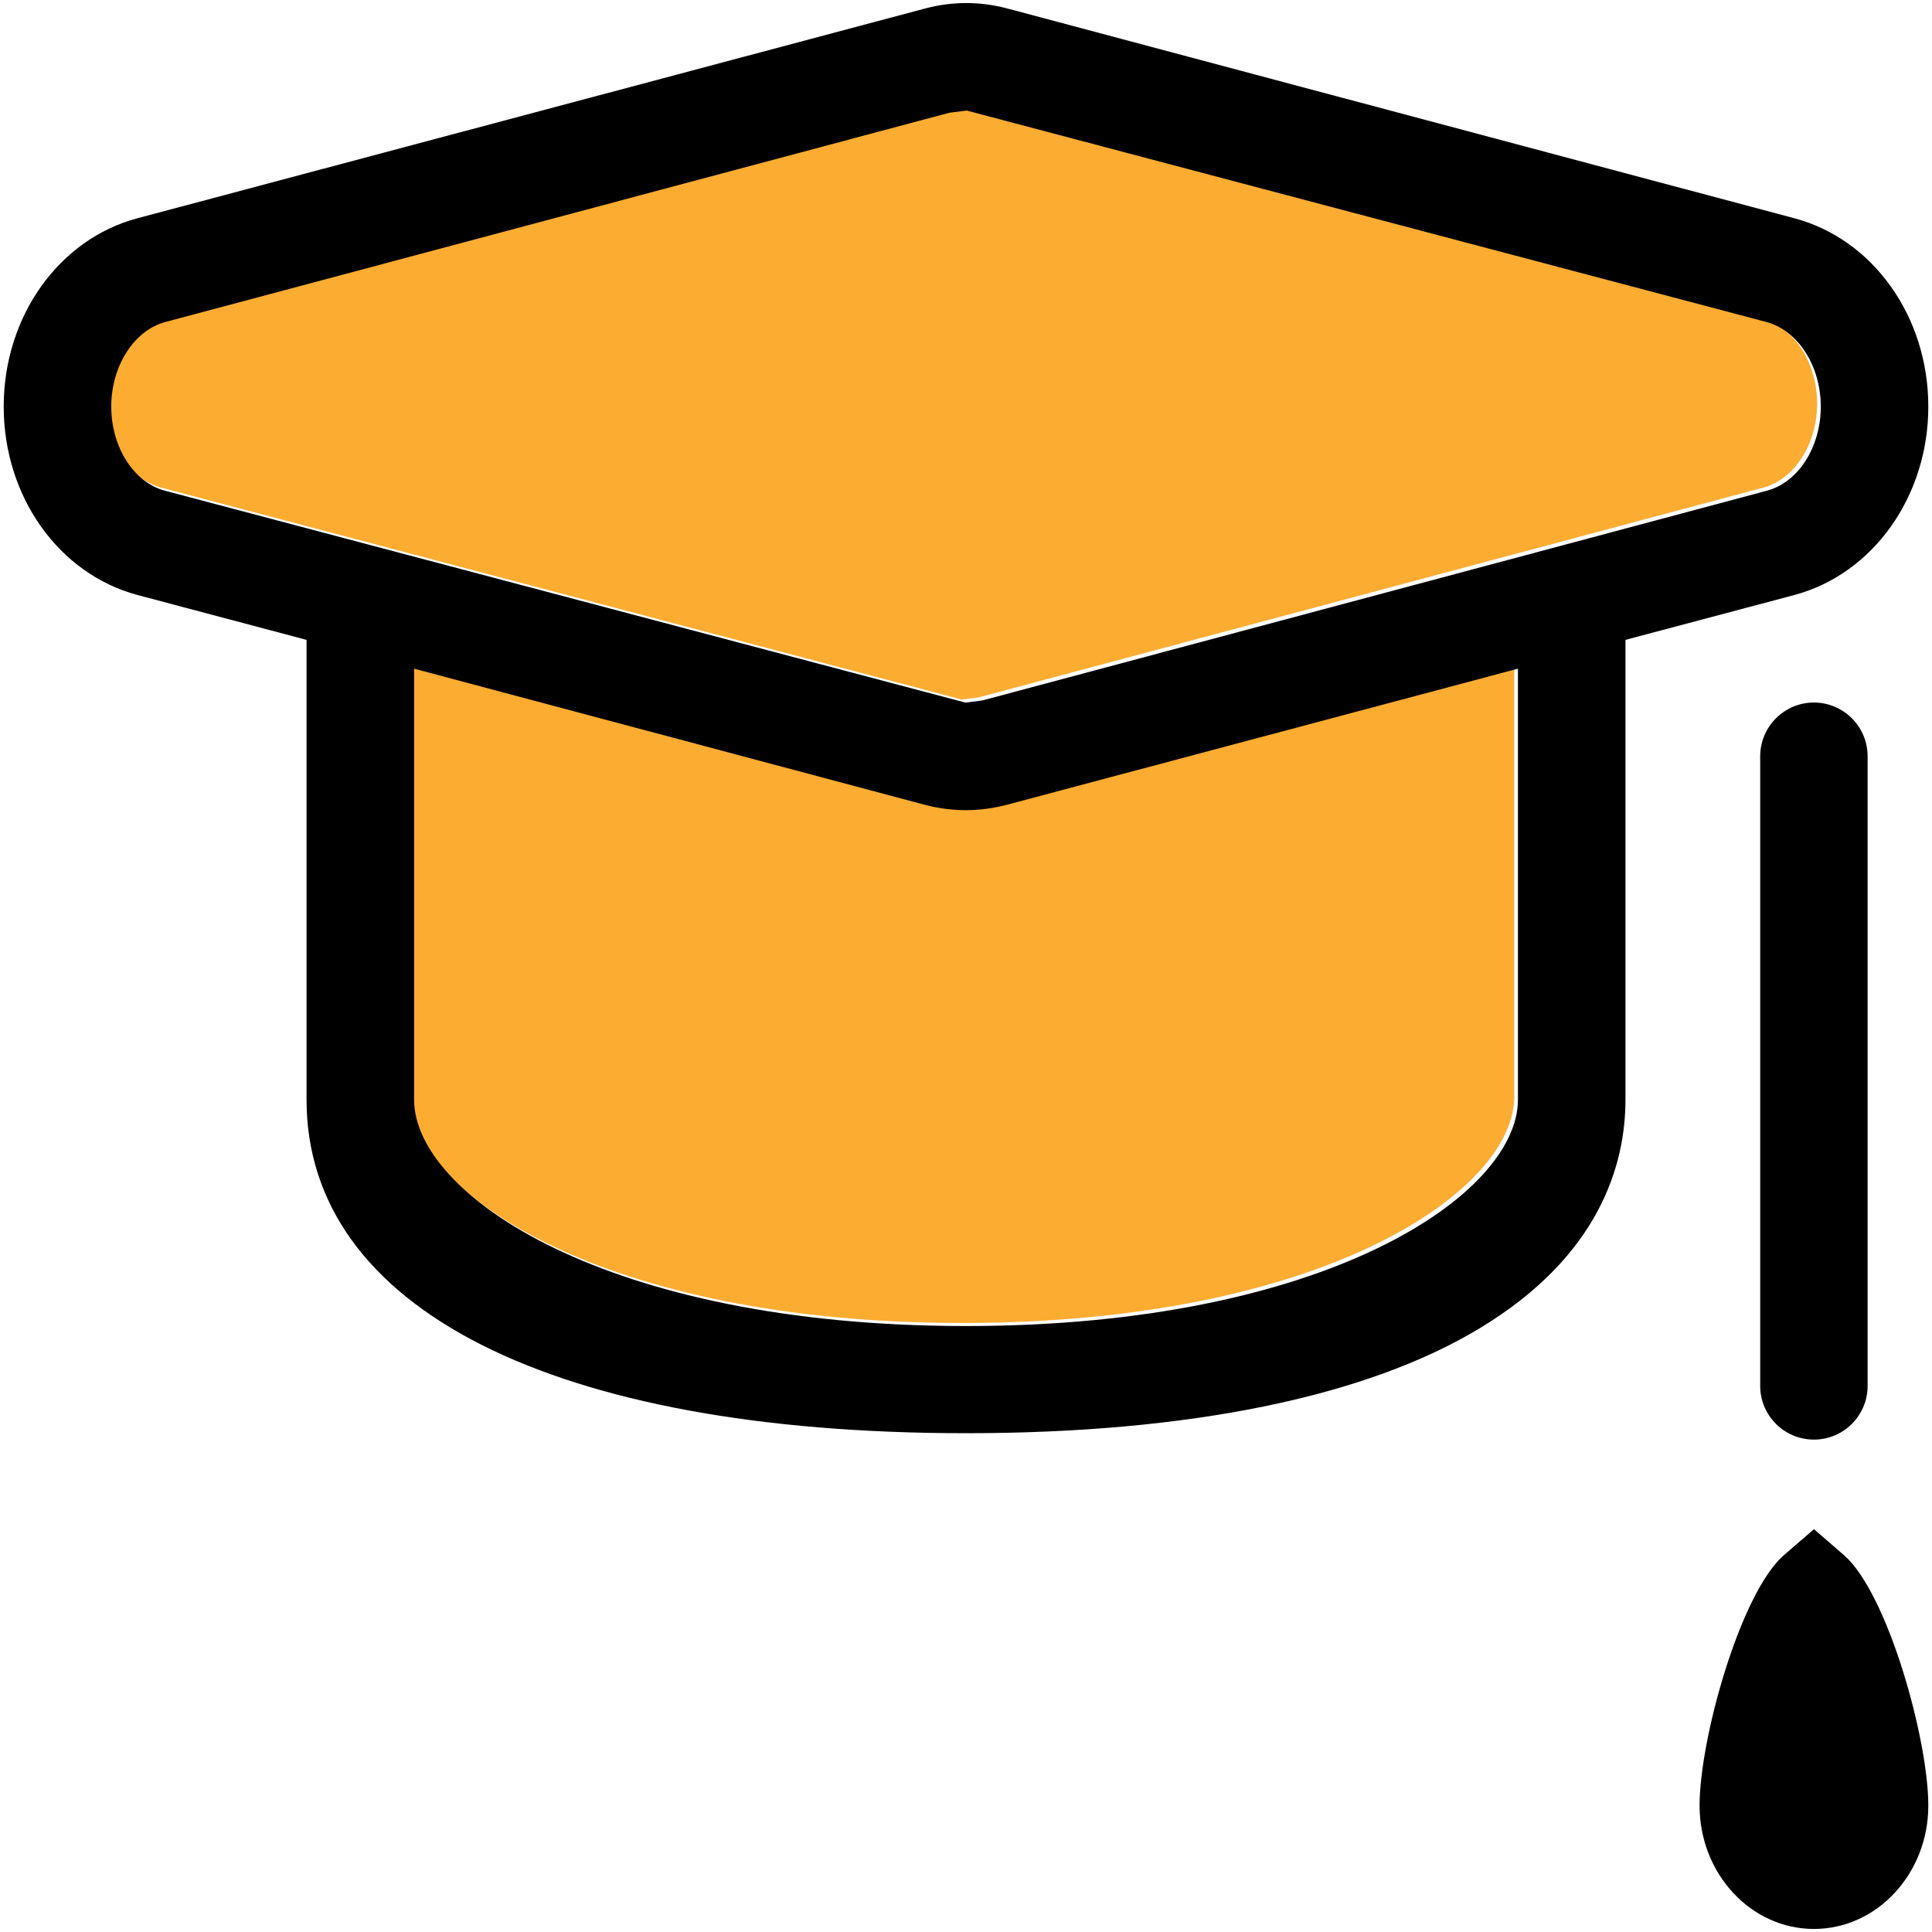
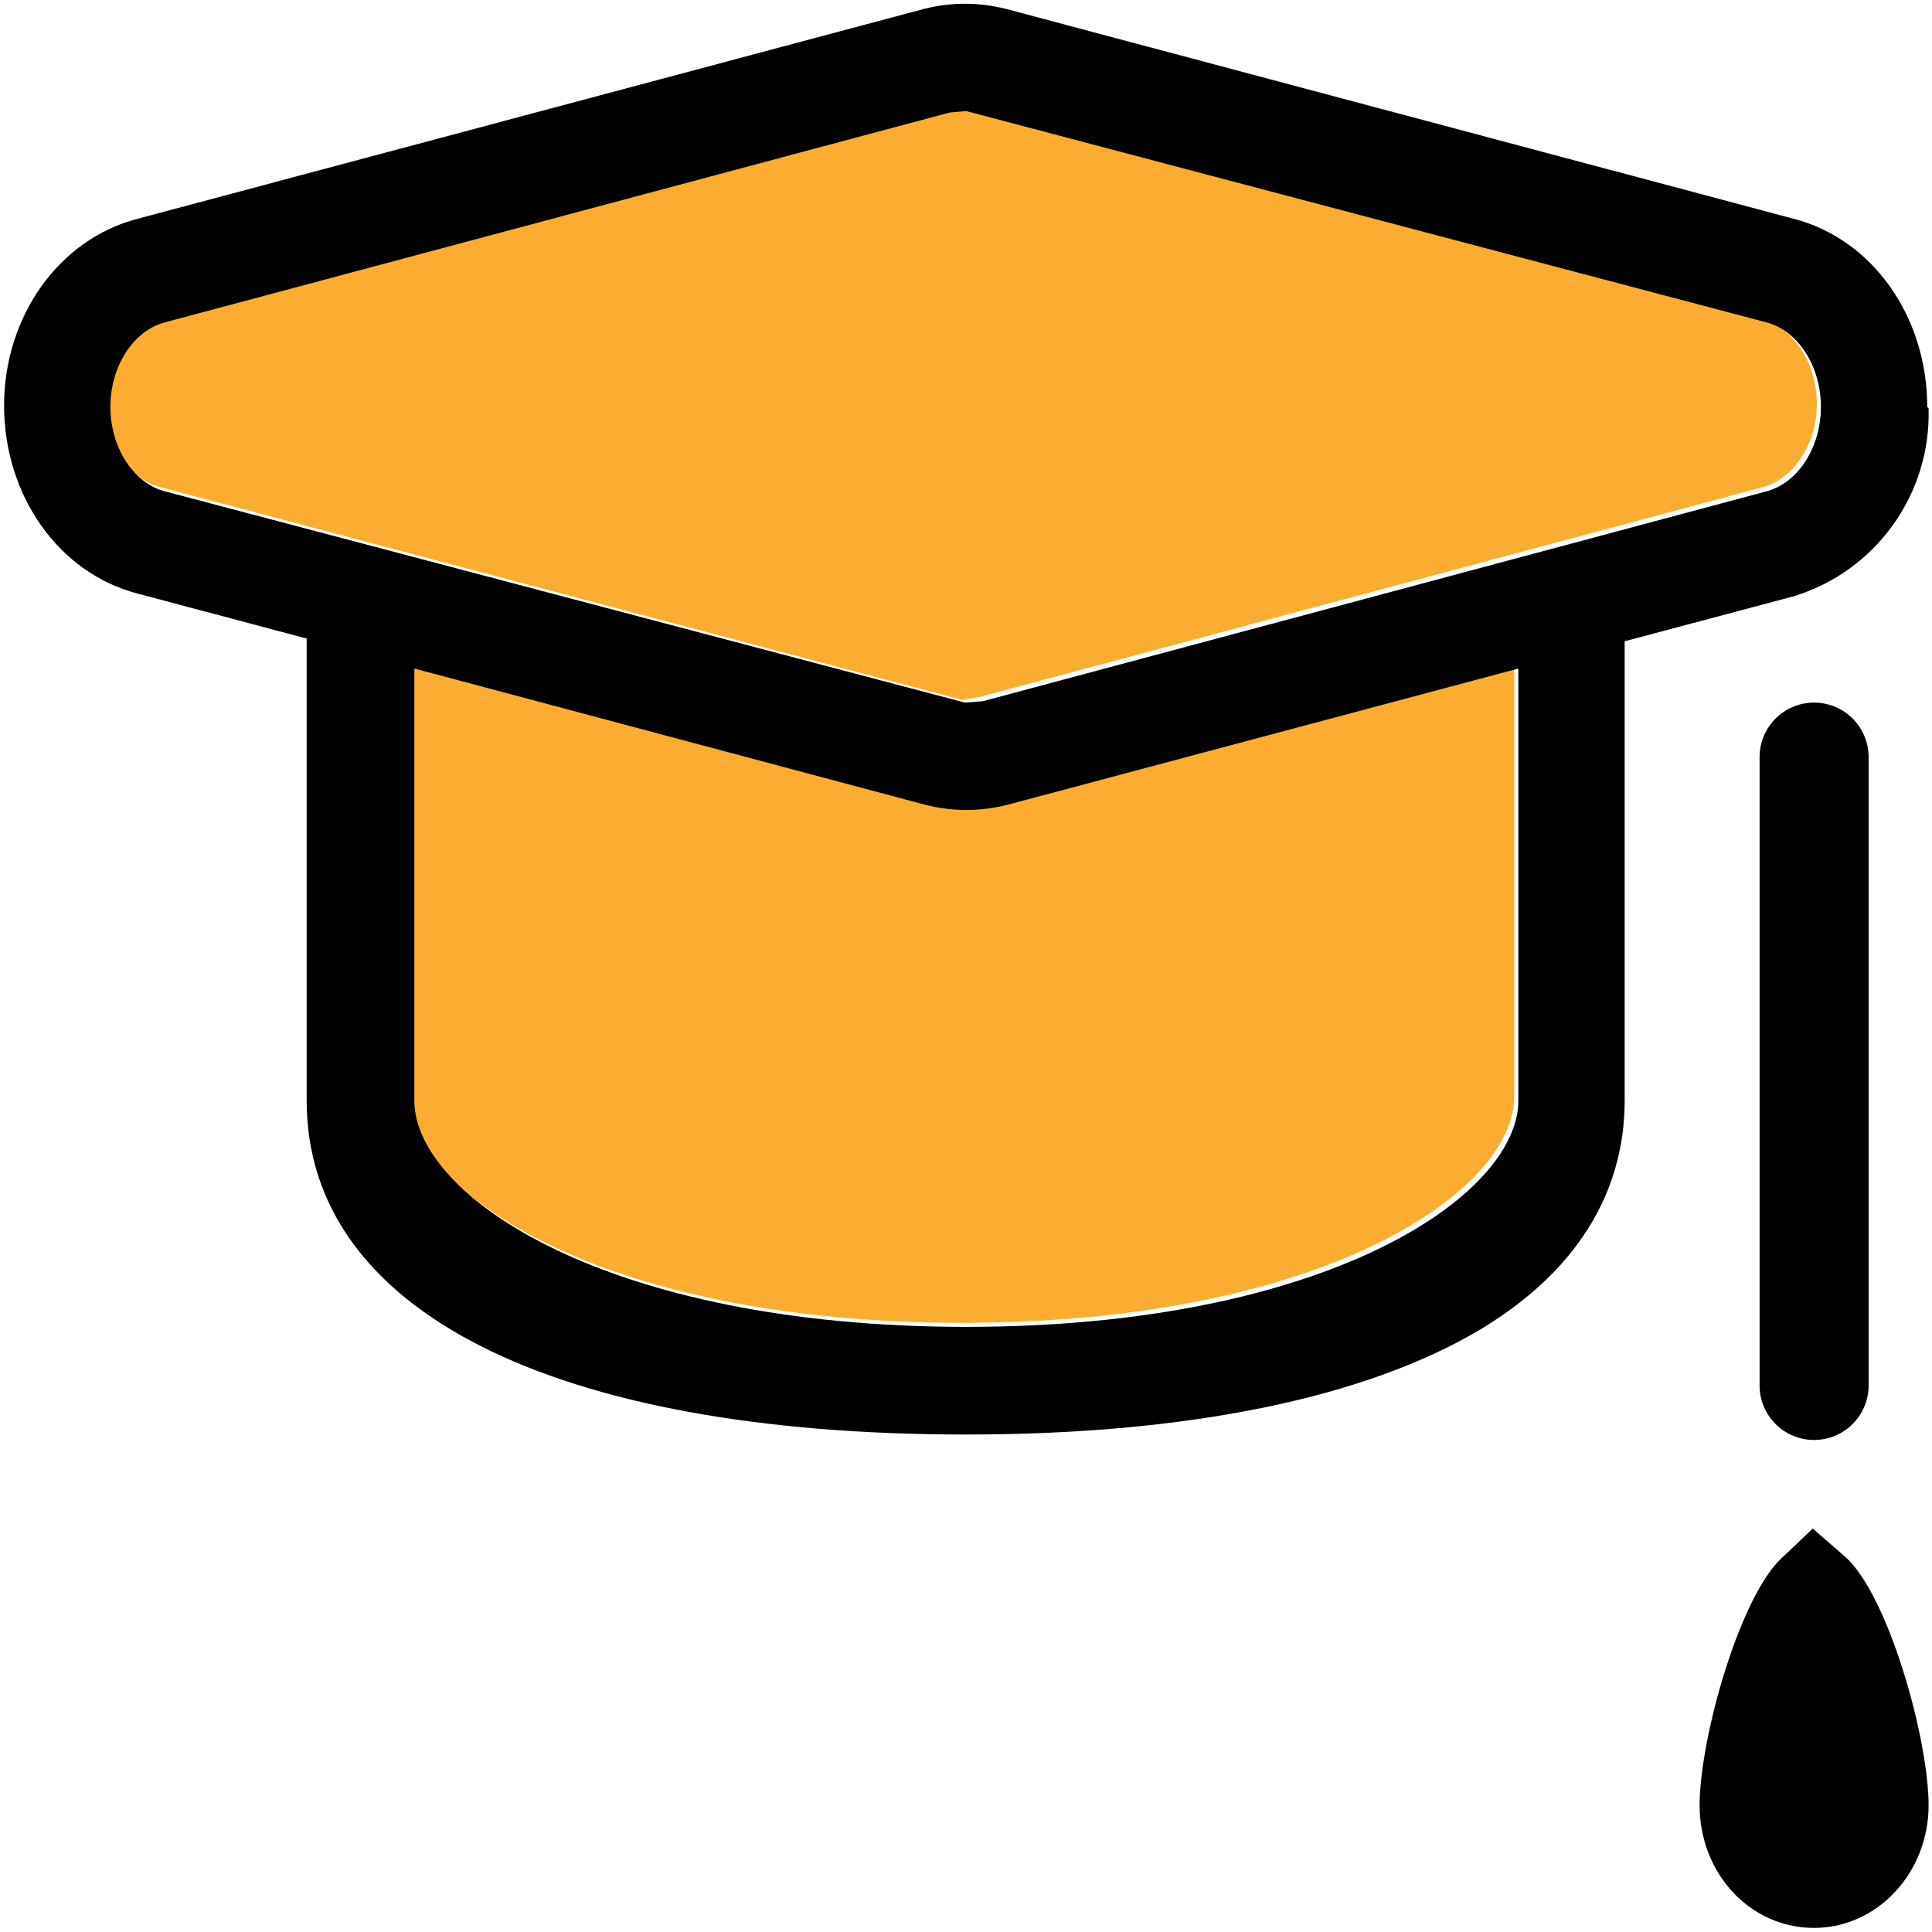
- <svg xmlns="http://www.w3.org/2000/svg" viewBox="0 0 188.973 188.973" height="188.973" width="188.973" xml:space="preserve" id="svg2" version="1.1">
-   <defs id="defs6">
-     <clipPath id="clipPath18" clipPathUnits="userSpaceOnUse">
-       <path id="path16" d="M 0,141.73 H 141.73 V 0 H 0 Z" />
-     </clipPath>
-   </defs>
-   <g transform="matrix(1.333333,0,0,-1.333333,0,188.9733)" id="g10">
-     <g id="g12">
-       <g clip-path="url(#clipPath18)" id="g14">
-         <g transform="translate(67.6436,82.897)" id="g20">
-           <path id="path22" style="fill:#fbac31;fill-opacity:1;fill-rule:nonzero;stroke:none" d="m 0,0 -37.538,10.005 v -31.62 c 0,-6.961 14.07,-16.604 40.488,-16.604 26.419,0 40.49,9.643 40.49,16.604 v 31.62 L 5.968,0.026 C 3.957,-0.504 1.992,-0.504 0,0" />
-         </g>
-         <g transform="translate(133.3008,112.1294)" id="g24">
-           <path id="path26" style="fill:#fbac31;fill-opacity:1;fill-rule:nonzero;stroke:none" d="M 0,0 C 0,2.97 -1.669,5.577 -3.973,6.2 L -62.65,21.714 -63.916,21.557 -121.455,6.2 c -2.288,-0.617 -3.957,-3.227 -3.957,-6.2 0,-2.984 1.664,-5.581 3.954,-6.177 l 58.708,-15.54 1.246,0.159 57.531,15.381 C -1.658,-5.575 0,-2.979 0,0" />
-         </g>
-         <g transform="translate(133.0723,29.5527)" id="g28">
-           <path id="path30" style="fill:#000000;fill-opacity:1;fill-rule:nonzero;stroke:none" d="m 0,0 -2.202,-1.904 c -3.193,-2.772 -6.191,-13.483 -6.191,-18.377 0,-4.989 3.763,-9.048 8.387,-9.048 4.63,0 8.393,4.059 8.393,9.048 0,4.894 -2.998,15.605 -6.186,18.373 z" />
-         </g>
-         <g transform="translate(70.8223,90.1875)" id="g32">
-           <path id="path34" style="fill:#000000;fill-opacity:1;fill-rule:nonzero;stroke:none" d="m 0,0 -58.708,15.54 c -2.29,0.596 -3.953,3.193 -3.953,6.177 0,2.973 1.668,5.582 3.956,6.2 L -1.165,43.274 0.1,43.431 58.777,27.917 c 2.304,-0.623 3.973,-3.23 3.973,-6.2 0,-2.979 -1.658,-5.575 -3.973,-6.177 L 1.246,0.159 Z M -40.444,2.489 -2.907,-7.516 C -0.915,-8.02 1.05,-8.02 3.061,-7.489 l 37.472,9.978 v -31.62 c 0,-6.961 -14.071,-16.603 -40.49,-16.603 -26.419,0 -40.487,9.642 -40.487,16.603 z M 70.637,21.717 c 0,6.592 -4.043,12.274 -9.824,13.814 L 2.985,50.943 c -1.938,0.505 -3.976,0.505 -5.951,-0.026 L -60.742,35.531 c -5.777,-1.54 -9.809,-7.222 -9.809,-13.814 0,-6.588 4.027,-12.27 9.803,-13.82 l 12.414,-3.295 v -33.733 c 0,-15.318 18.085,-24.465 48.377,-24.465 16.325,0 29.357,2.662 37.686,7.7 8.839,5.333 10.691,12.064 10.691,16.765 V 4.602 l 12.393,3.292 c 5.781,1.553 9.824,7.235 9.824,13.823" />
-         </g>
-         <g transform="translate(129.126,86.2466)" id="g36">
-           <path id="path38" style="fill:#000000;fill-opacity:1;fill-rule:nonzero;stroke:none" d="m 0,0 v -46.182 c 0,-2.176 1.766,-3.943 3.94,-3.943 2.175,0 3.941,1.767 3.941,3.943 V 0 C 7.881,2.176 6.115,3.946 3.94,3.946 1.766,3.946 0,2.176 0,0" />
-         </g>
-       </g>
-     </g>
+ <svg xmlns="http://www.w3.org/2000/svg" height="189" width="189" viewBox="0 0 189 189">
+   <clipPath id="a">
+     <path d="M0 141.7h141.7V0H0z" />
+   </clipPath>
+   <g clip-path="url(#a)" transform="matrix(1.33333 0 0 -1.33333 0 189)">
+     <path d="M67.6 82.9l-37.5 10V61.3c0-7 14-16.6 40.5-16.6 26.4 0 40.5 9.6 40.5 16.6v31.6l-37.5-10c-2-.5-4-.5-6 0" fill="#fbac31" />
+     <path d="M133.3 112.1c0 3-1.7 5.6-4 6.2l-58.6 15.5-1.3-.1-57.6-15.4c-2.2-.6-4-3.2-4-6.2s1.8-5.6 4-6.1l58.8-15.6 1.2.2 57.5 15.4c2.3.6 4 3.2 4 6.1" fill="#fbac31" />
+     <path d="M133 29.6l-2.1-2c-3.2-2.7-6.2-13.4-6.2-18.3 0-5 3.7-9 8.4-9 4.6 0 8.4 4 8.4 9 0 4.9-3 15.6-6.2 18.3zM70.8 90.2l-58.7 15.5c-2.3.6-4 3.2-4 6.2s1.7 5.6 4 6.2l57.6 15.4 1.2.1 58.7-15.5c2.3-.6 4-3.2 4-6.2s-1.7-5.6-4-6.2L72.1 90.3zm-40.4 2.5l37.5-10c2-.5 4-.5 6 0l37.5 10V61c0-7-14.1-16.6-40.5-16.6S30.4 54 30.4 61zm111 19.2c0 6.6-4 12.3-9.8 13.8l-57.8 15.4c-2 .5-4 .5-6 0l-57.7-15.4C4.3 124.2.3 118.5.3 112c0-6.6 4-12.3 9.8-13.8l12.4-3.3V61c0-15.4 18-24.5 48.4-24.5 16.3 0 29.3 2.7 37.7 7.7 8.8 5.3 10.6 12 10.6 16.8v33.7l12.4 3.3a14 14 0 019.9 13.8" />
+     <path d="M129.1 86.2V40.1a4 4 0 018 0v46.1a4 4 0 01-8 0" />
  </g>
</svg>
